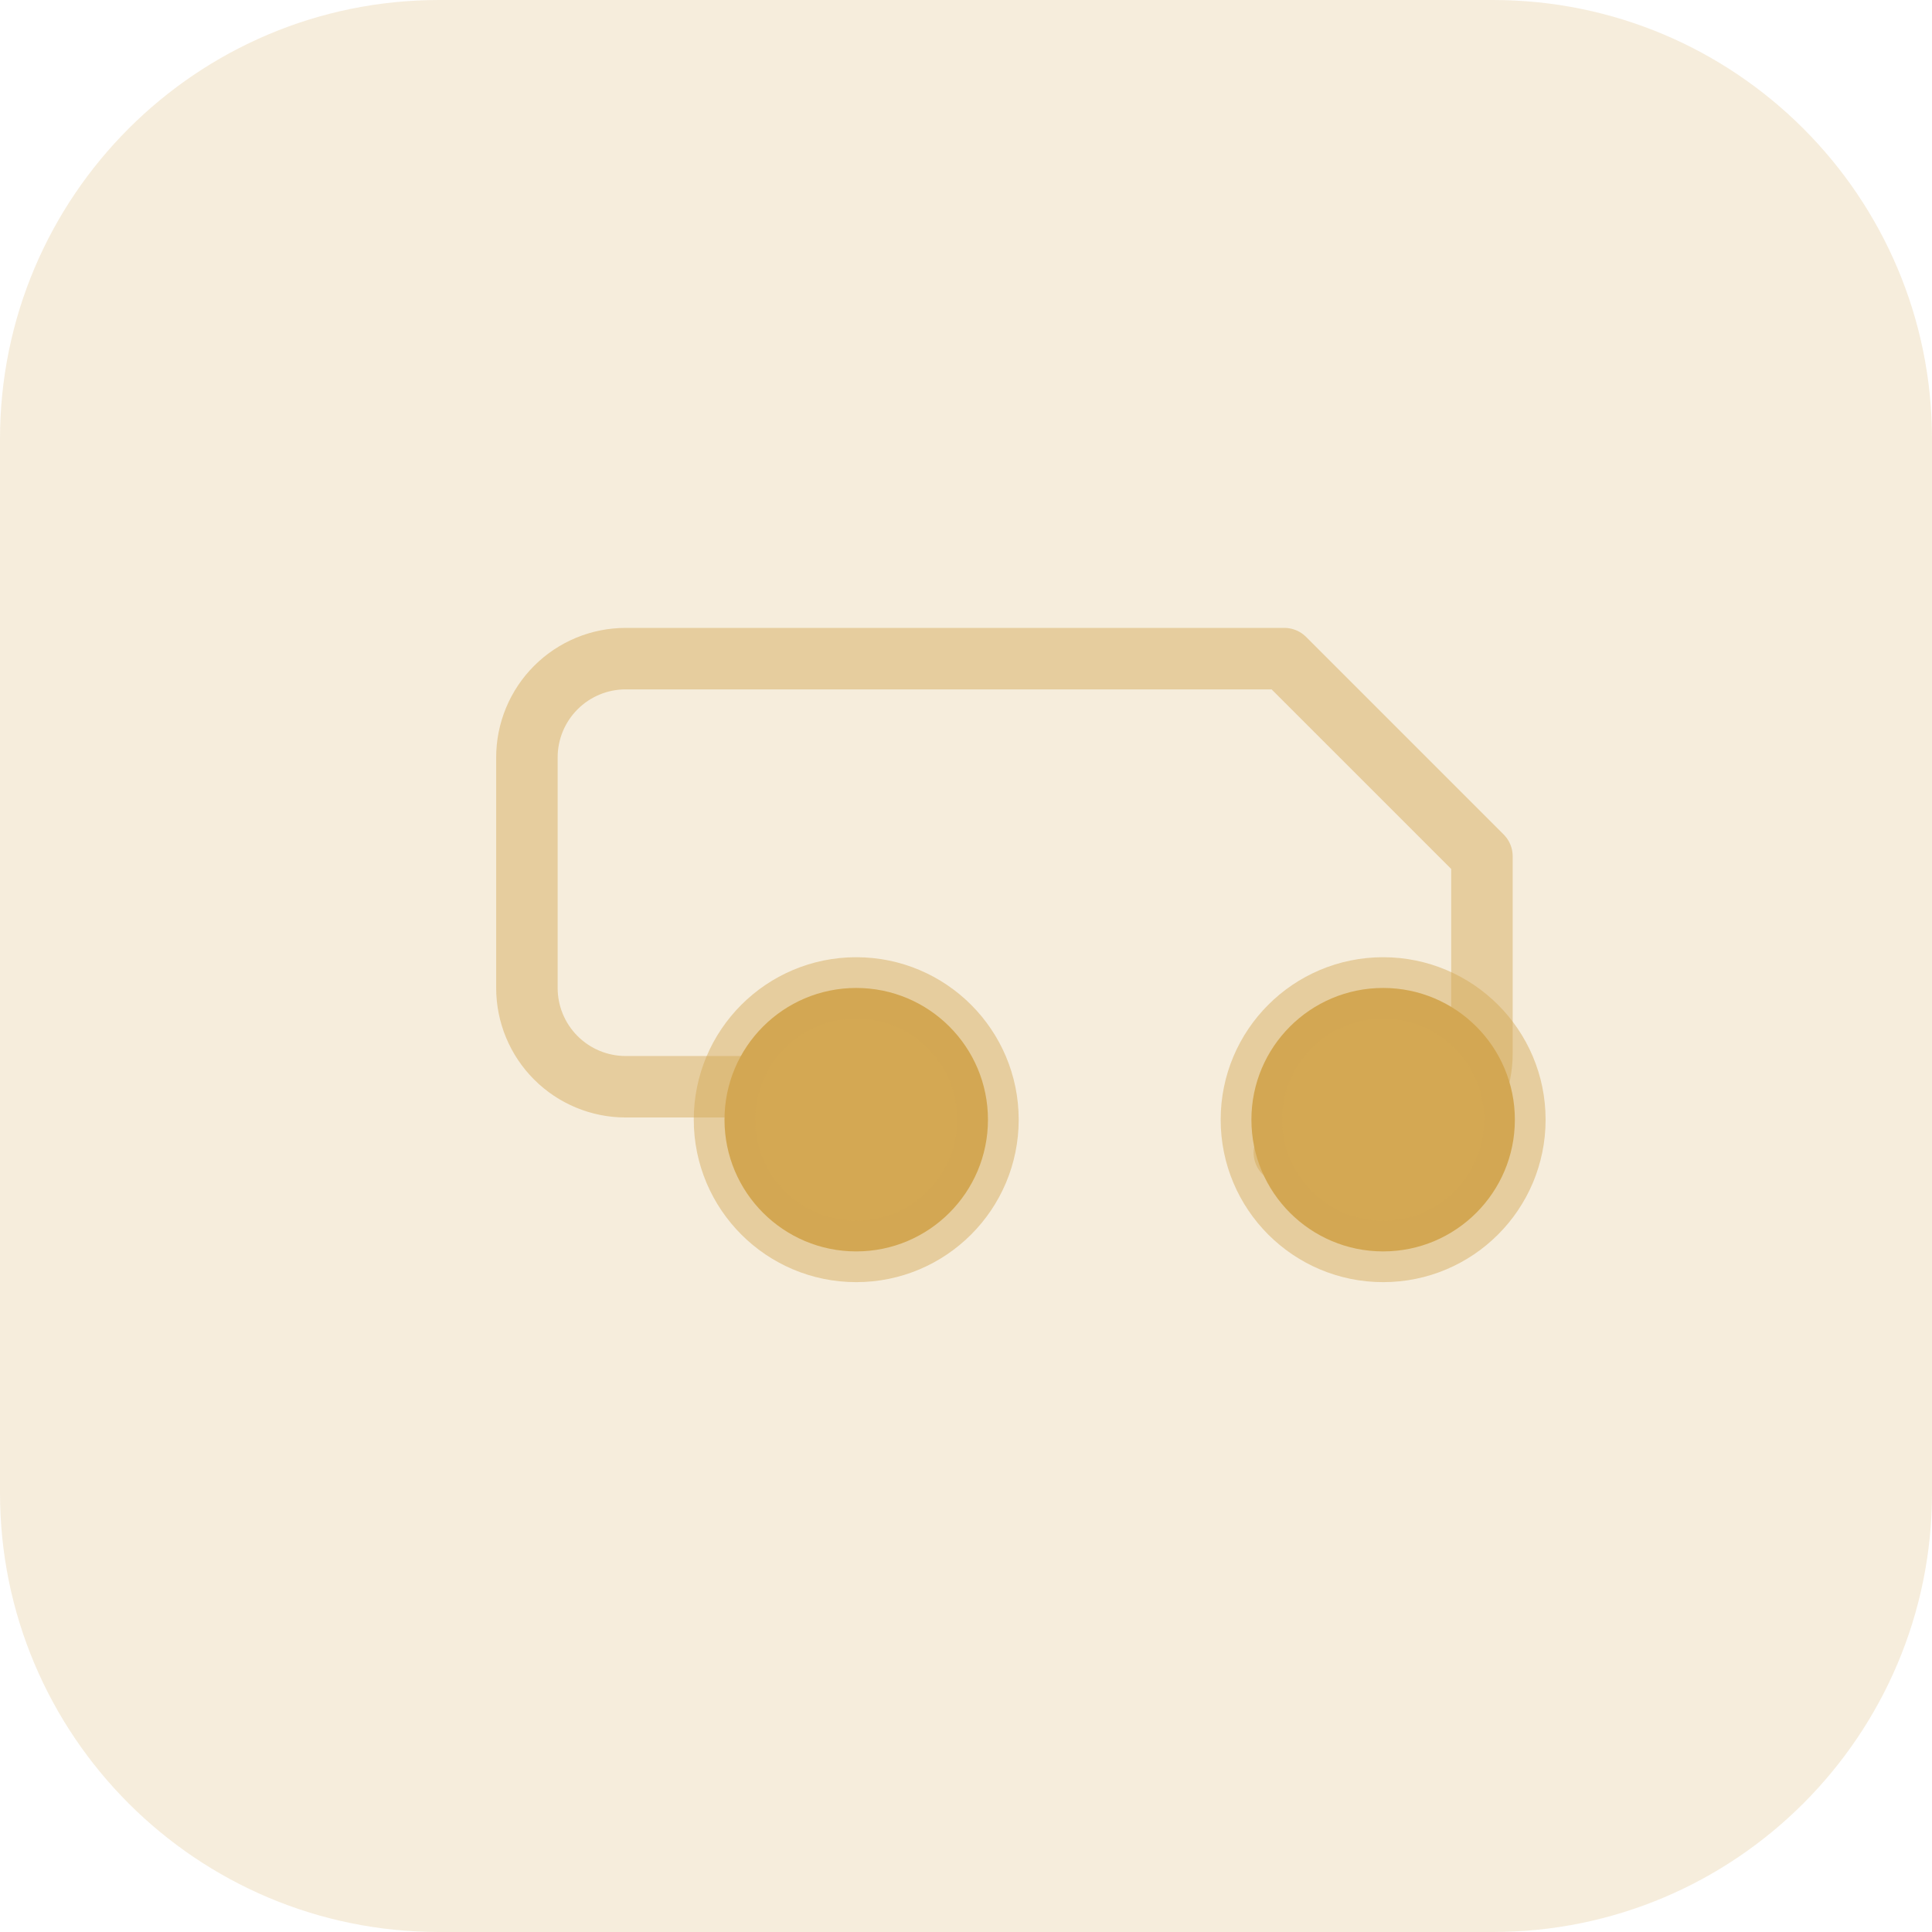
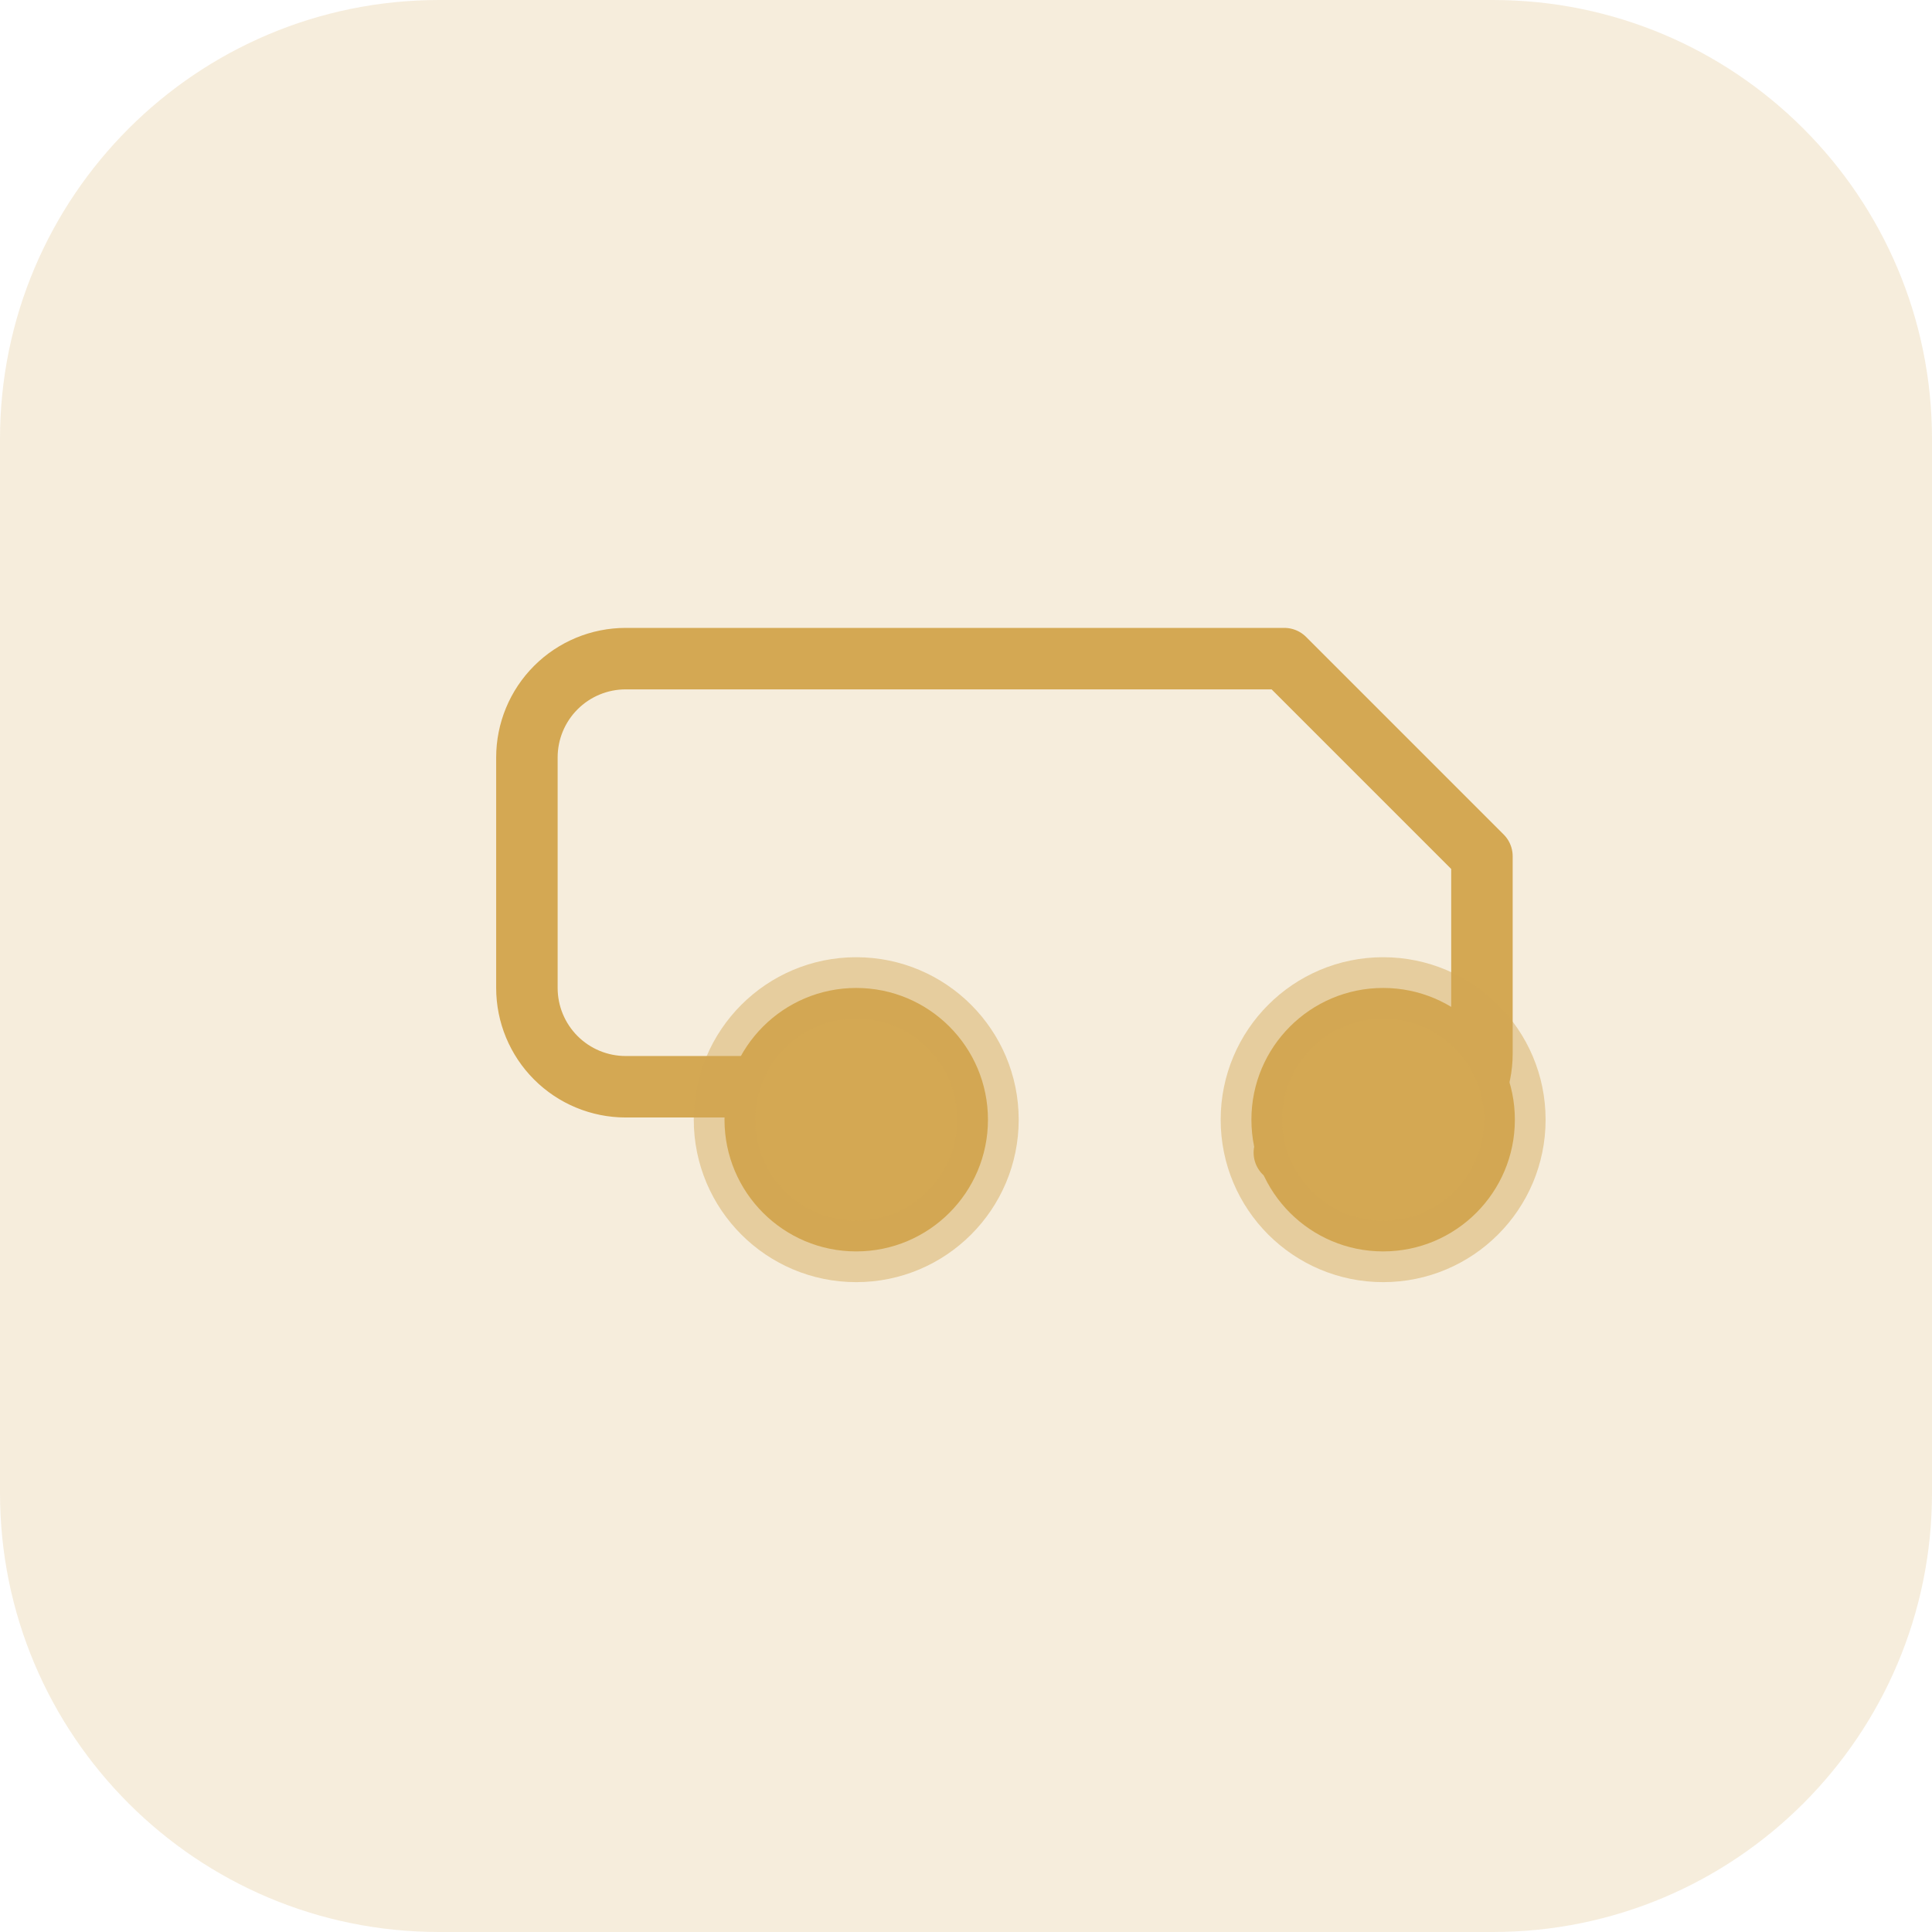
<svg xmlns="http://www.w3.org/2000/svg" width="44" height="44" viewBox="0 0 44 44" fill="none">
  <rect width="44" height="44" rx="10" fill="#D4A853" fill-opacity="0.2" />
-   <path d="M17.25 24.75H14.25C13.653 24.75 13.081 24.513 12.659 24.091C12.237 23.669 12 23.097 12 22.5V17.25C12 16.653 12.237 16.081 12.659 15.659C13.081 15.237 13.653 15 14.25 15H29.25L33.75 19.5V24C33.75 24.597 33.513 25.169 33.091 25.591C32.669 26.013 32.097 26.25 31.5 26.25H29.25" stroke="#D4A853" stroke-opacity="0.45" stroke-width="1.4" stroke-linecap="round" stroke-linejoin="round" />
+   <path d="M17.25 24.75H14.25C13.653 24.75 13.081 24.513 12.659 24.091C12.237 23.669 12 23.097 12 22.5V17.25C12 16.653 12.237 16.081 12.659 15.659C13.081 15.237 13.653 15 14.25 15H29.25L33.75 19.5V24C33.75 24.597 33.513 25.169 33.091 25.591C32.669 26.013 32.097 26.25 31.5 26.25H29.25" stroke="#D4A853" stroke-width="1.4" stroke-linecap="round" stroke-linejoin="round" />
  <path d="M19.5 28.5C21.157 28.5 22.5 27.157 22.5 25.5C22.5 23.843 21.157 22.5 19.5 22.5C17.843 22.5 16.5 23.843 16.5 25.5C16.5 27.157 17.843 28.5 19.5 28.5Z" fill="#D4A853" stroke="#D4A853" stroke-opacity="0.45" stroke-width="1.4" />
  <path d="M31.5 28.5C33.157 28.5 34.5 27.157 34.5 25.5C34.5 23.843 33.157 22.5 31.5 22.5C29.843 22.5 28.5 23.843 28.5 25.5C28.5 27.157 29.843 28.5 31.5 28.5Z" fill="#D4A853" stroke="#D4A853" stroke-opacity="0.45" stroke-width="1.4" />
</svg>
